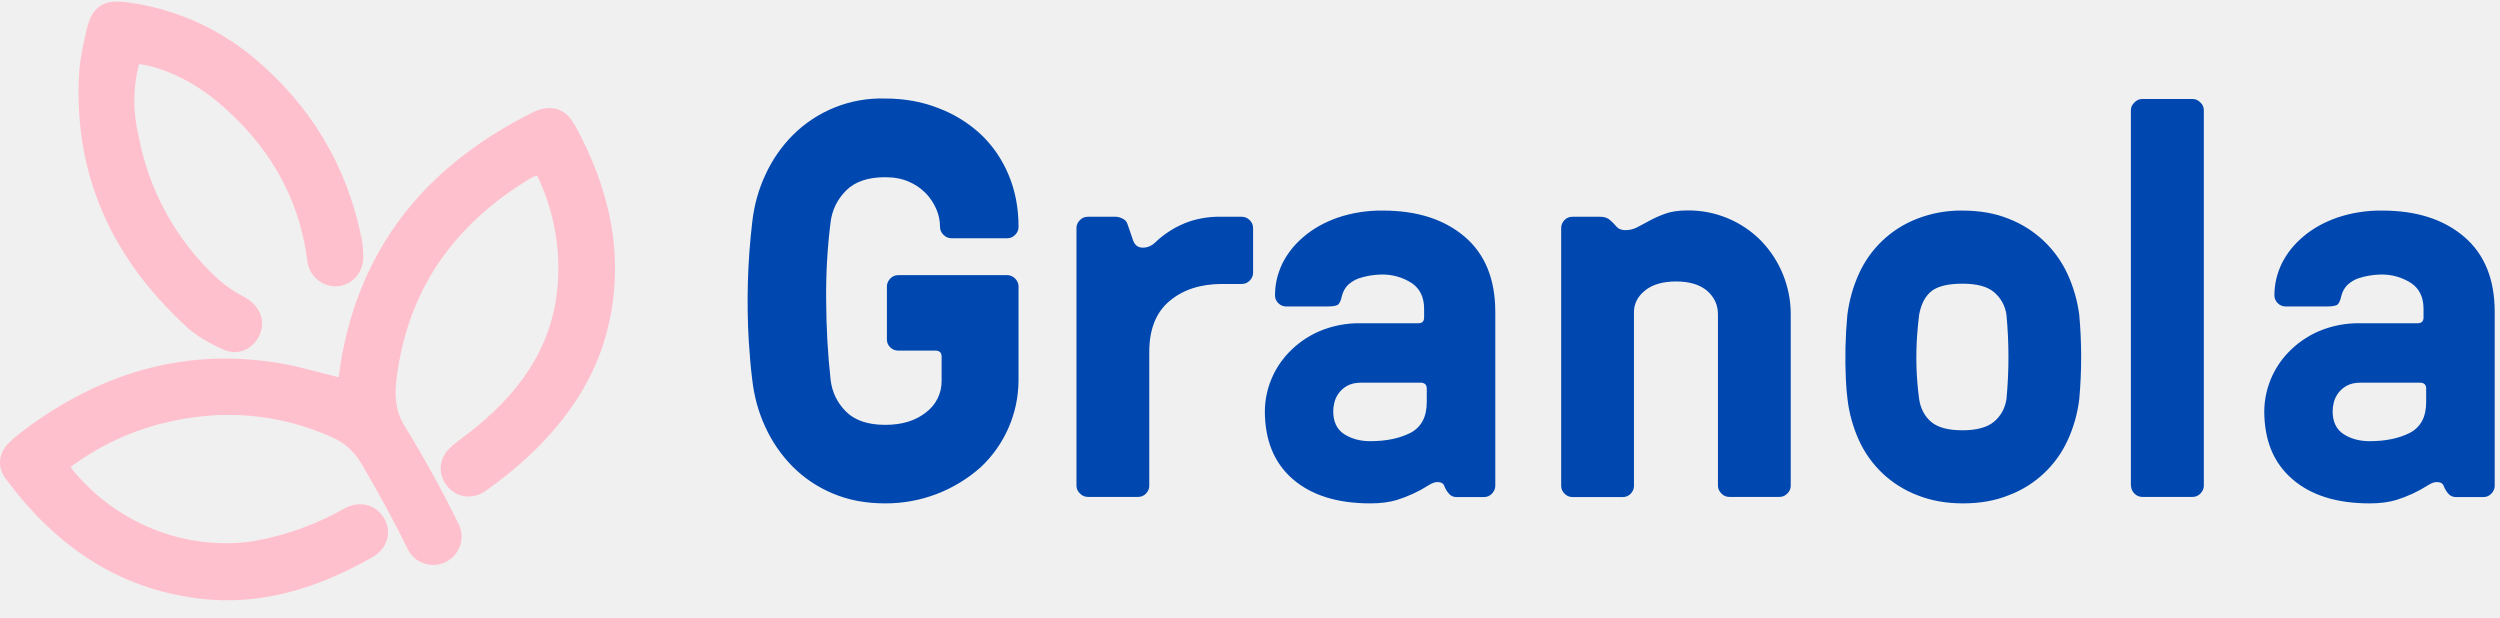
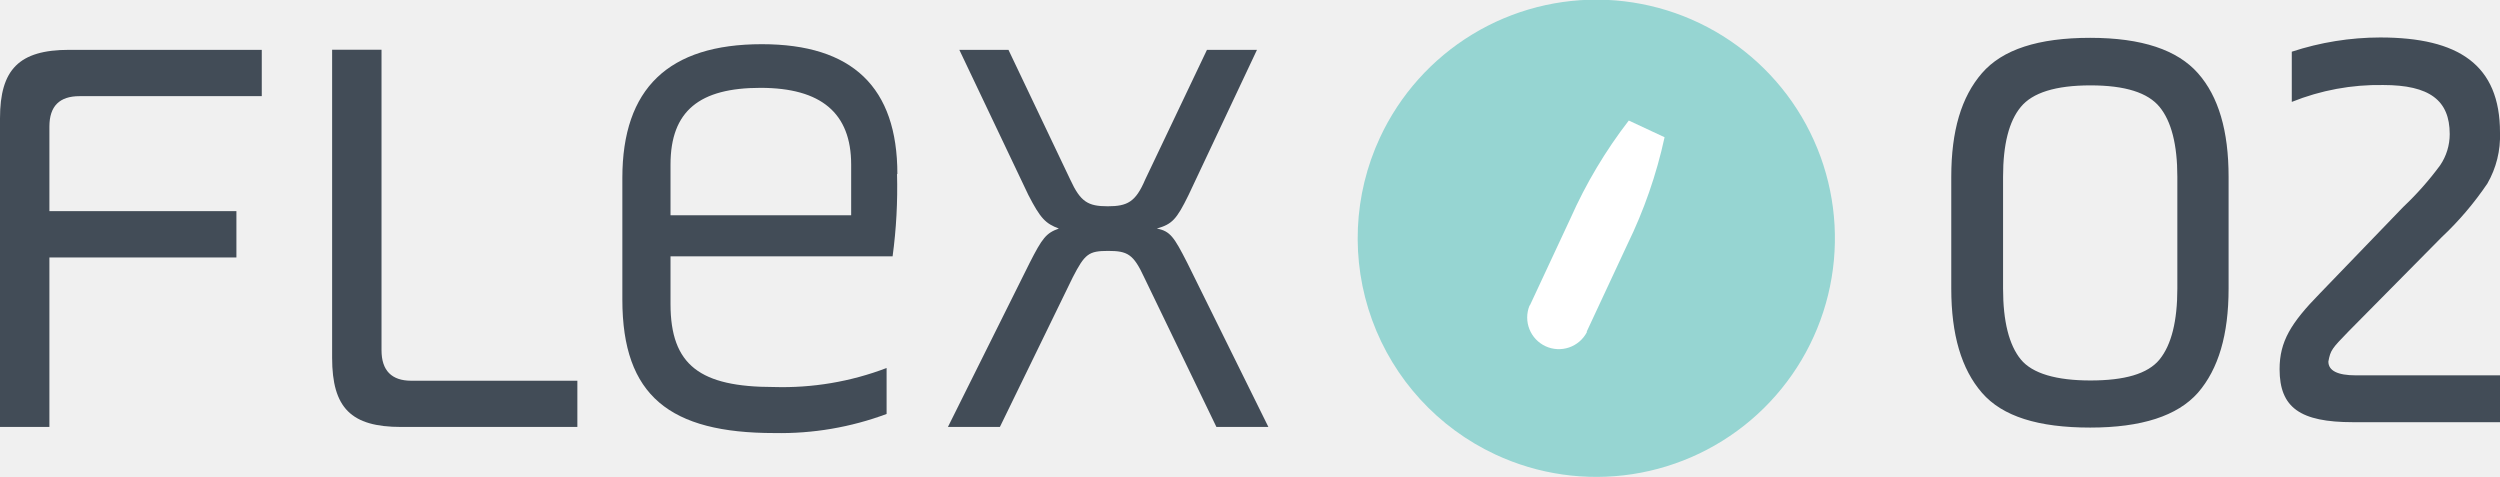
- <svg xmlns="http://www.w3.org/2000/svg" viewBox="0 0 170 42">
-   <g fill="none" fill-rule="evenodd">
-     <g fill="#FFC0CE">
-       <path d="M39.06 8.47c-.62-1.12-1.63-1.41-2.8-.84-6.86 3.4-11.45 8.62-12.96 16.29-.12.57-.18 1.14-.27 1.73-1.38-.33-2.65-.72-3.94-.94-6.27-1.07-11.9.53-17 4.2-.48.35-.95.7-1.38 1.1-.79.72-.96 1.69-.32 2.55C3.68 36.99 7.87 40 13.5 40.7c4.28.53 8.15-.73 11.81-2.8 1.04-.58 1.35-1.72.82-2.64-.54-.93-1.62-1.25-2.68-.7a19.26 19.26 0 01-6.28 2.25c-4.71.68-9.49-1.35-12.38-5.05a17.8 17.8 0 016.33-2.99c3.93-.97 7.76-.69 11.48.97.85.39 1.49.96 1.98 1.8a83.76 83.76 0 013.2 5.91 1.93 1.93 0 103.35-1.93 80.62 80.62 0 00-3.62-6.56c-.8-1.27-.65-2.64-.44-3.94.92-5.8 4.15-10.01 9.13-12.97.07-.05.16-.05.33-.1a14.42 14.42 0 011.43 6.73c-.12 4.4-2.3 7.68-5.59 10.37-.4.34-1.25.94-1.65 1.29-.84.72-.99 1.76-.4 2.6.62.87 1.74 1.1 2.67.46 3.86-2.7 7.21-6.39 8.34-11.08 1.2-4.92.12-9.51-2.26-13.86" />
-       <path d="M12.65 22.2c.74.67 1.68 1.2 2.61 1.6 1.01.43 2.06-.14 2.44-1.14.36-.94-.08-1.9-1.03-2.43a8.8 8.8 0 01-1.81-1.22A17.62 17.62 0 019.4 9.13a9.96 9.96 0 01.05-4.77c1.5.17 3.6 1.12 5.23 2.47 3.45 2.85 5.65 6.43 6.22 10.92a1.95 1.95 0 002.02 1.72c1-.07 1.77-.89 1.78-1.95 0-.43-.03-.88-.11-1.3-1.01-5.02-3.52-9.14-7.45-12.39A16.88 16.88 0 008.68.16c-1.65-.24-2.44.29-2.8 1.9-.22.98-.45 1.97-.5 2.96-.39 6.9 2.26 12.56 7.27 17.17" />
-     </g>
-     <path d="M50.92 23.25a46.21 46.21 0 01.23-8.13c.13-1.14.42-2.22.9-3.24A9.26 9.26 0 0153.9 9.2a8.51 8.51 0 016.3-2.5c1.31 0 2.52.22 3.63.66a8.78 8.78 0 012.87 1.78c.8.76 1.43 1.67 1.88 2.74.45 1.07.68 2.24.68 3.52v.03c0 .2-.07.38-.22.53a.72.72 0 01-.55.24h-3.8a.73.73 0 01-.54-.24.74.74 0 01-.23-.53v-.04a3 3 0 00-.25-1.17 3.52 3.52 0 00-1.88-1.87c-.46-.2-.99-.3-1.6-.3-1.16 0-2.05.3-2.65.9-.6.6-.95 1.31-1.06 2.15a39.3 39.3 0 00-.3 5.36 51.1 51.1 0 00.3 5.36c.1.85.45 1.57 1.05 2.17.6.6 1.5.9 2.67.9 1.13 0 2.06-.28 2.77-.85a2.63 2.63 0 001.06-2.15v-1.65c0-.25-.13-.38-.39-.4h-2.57a.74.74 0 01-.53-.22.7.7 0 01-.23-.52v-3.63c0-.2.08-.37.23-.53a.73.73 0 01.53-.23h7.43c.2 0 .37.08.53.23.15.16.23.33.23.53v6.4a8.14 8.14 0 01-2.56 5.89 9.7 9.7 0 01-6.5 2.47c-1.32 0-2.5-.22-3.56-.67a8.4 8.4 0 01-2.74-1.83 9.38 9.38 0 01-1.86-2.7c-.47-1.01-.76-2.09-.89-3.23-.1-.78-.17-1.63-.23-2.55m22.28 9.79V15.5c0-.2.08-.38.23-.53a.72.72 0 01.54-.23h1.9c.14 0 .3.04.47.13.17.08.28.2.33.37l.36 1.05c.12.37.34.55.68.55.3 0 .58-.11.82-.33a6.42 6.42 0 012.35-1.45 6.55 6.55 0 012.26-.32h1.3c.2 0 .38.07.54.23.15.15.23.33.23.53v3.05c0 .2-.08.38-.23.53a.73.73 0 01-.54.23H83.1c-1.45 0-2.64.38-3.56 1.15-.92.76-1.39 1.92-1.39 3.47v9.1c0 .2-.07.37-.22.53a.72.72 0 01-.54.23h-3.42a.73.73 0 01-.53-.23.73.73 0 01-.24-.53m17.46-5.06c0 .71.25 1.23.74 1.55.5.32 1.09.48 1.77.48 1.1 0 2-.19 2.75-.57.73-.39 1.1-1.08 1.1-2.09v-.92c0-.25-.13-.38-.39-.4H92.6c-.41 0-.74.07-1 .22a1.78 1.78 0 00-.87 1.16c-.05.21-.07.4-.07.57m-4.65-.03a5.84 5.84 0 011.62-3.96 6.35 6.35 0 012.05-1.44 6.93 6.93 0 012.88-.56h3.89c.25 0 .38-.12.39-.37V21c0-.78-.28-1.37-.84-1.75a3.65 3.65 0 00-2.11-.58 5.11 5.11 0 00-1.5.26c-.27.1-.51.25-.72.44-.2.2-.34.44-.42.75-.07.34-.17.54-.3.62-.14.07-.38.1-.74.1h-2.75a.73.73 0 01-.53-.22.73.73 0 01-.23-.53c0-.76.17-1.48.5-2.17.35-.7.83-1.3 1.46-1.83.63-.54 1.4-.97 2.3-1.29a9.2 9.2 0 013.09-.48c2.3 0 4.15.59 5.54 1.77 1.4 1.19 2.09 2.9 2.09 5.13v11.82c0 .2-.08.37-.23.53a.72.72 0 01-.53.23h-1.9a.66.66 0 01-.52-.26 1.72 1.72 0 01-.29-.5c-.06-.17-.22-.26-.47-.26-.17 0-.37.07-.6.22a9 9 0 01-2.16 1c-.5.15-1.1.23-1.8.23-2.24 0-4-.55-5.27-1.65-1.27-1.1-1.9-2.64-1.9-4.64m20.15 5.1V15.5c0-.2.08-.38.22-.53a.72.72 0 01.54-.23h1.9c.29 0 .52.08.7.26.14.12.28.26.4.41.14.16.34.24.61.24.29 0 .56-.07.81-.2l.86-.46c.32-.17.67-.33 1.07-.47.4-.14.89-.21 1.47-.21a6.92 6.92 0 015.01 2.06 7.18 7.18 0 012.02 5.02v11.64c0 .2-.07.37-.23.53a.73.73 0 01-.53.23h-3.43a.72.72 0 01-.52-.23.73.73 0 01-.24-.53V21.37c0-.63-.24-1.16-.74-1.6-.5-.42-1.2-.63-2.1-.63-.9 0-1.6.2-2.1.6-.51.4-.77.9-.77 1.48v11.82c0 .2-.07.37-.22.53a.72.72 0 01-.54.23h-3.43a.73.73 0 01-.53-.23.73.73 0 01-.23-.53m24.21-10.31a21.08 21.08 0 00.13 4.4c.1.67.38 1.18.82 1.56.45.38 1.16.57 2.13.57s1.69-.2 2.15-.59c.46-.39.74-.9.84-1.53a30.65 30.65 0 000-5.73 2.45 2.45 0 00-.84-1.54c-.46-.39-1.18-.58-2.15-.58s-1.67.17-2.1.5c-.44.35-.72.89-.85 1.62-.05.38-.09.82-.13 1.32m-4.85 3.09a31.32 31.32 0 01.1-4.41c.13-1 .39-1.92.78-2.78a7.17 7.17 0 013.95-3.75 8.13 8.13 0 013.1-.56c1.17 0 2.22.18 3.15.56a7.31 7.31 0 013.99 3.75c.4.87.67 1.8.8 2.78a32.04 32.04 0 010 5.73 9.4 9.4 0 01-.78 2.78 7.19 7.19 0 01-4 3.75c-.91.37-1.95.56-3.12.56-1.16 0-2.2-.19-3.12-.56a7.17 7.17 0 01-3.97-3.75 9.46 9.46 0 01-.77-2.78c-.05-.39-.09-.83-.11-1.32m19.38 7.22V7.5c0-.2.08-.38.24-.53a.73.73 0 01.53-.24h3.42c.2 0 .38.08.53.23.16.15.24.33.24.54v25.53c0 .2-.08.37-.23.53a.72.72 0 01-.54.23h-3.42a.73.73 0 01-.53-.23.73.73 0 01-.23-.53m13.71-5.06c0 .71.25 1.23.74 1.55.5.32 1.09.48 1.77.48 1.1 0 2-.19 2.75-.57.73-.39 1.1-1.08 1.1-2.09v-.92c0-.25-.13-.38-.39-.4h-4.03c-.41 0-.74.07-1 .22a1.79 1.79 0 00-.87 1.16c-.05.21-.07.4-.07.57m-4.65-.03a5.85 5.85 0 011.62-3.96 6.35 6.35 0 012.05-1.44 6.94 6.94 0 012.88-.56h3.89c.25 0 .38-.12.39-.37V21c0-.78-.28-1.37-.84-1.75a3.65 3.65 0 00-2.11-.58 5.12 5.12 0 00-1.5.26c-.27.1-.51.25-.72.44-.2.2-.34.44-.42.75-.07.34-.17.54-.3.62-.14.07-.38.1-.74.1h-2.75a.74.74 0 01-.53-.22.73.73 0 01-.23-.53c0-.76.17-1.48.5-2.17.35-.7.83-1.3 1.46-1.83.63-.54 1.4-.97 2.3-1.29a9.2 9.2 0 013.09-.48c2.3 0 4.15.59 5.54 1.77 1.4 1.19 2.09 2.9 2.09 5.13v11.82c0 .2-.08.37-.23.53a.72.72 0 01-.53.23h-1.9a.66.66 0 01-.52-.26 1.72 1.72 0 01-.29-.5c-.06-.17-.22-.26-.47-.26-.17 0-.37.07-.6.22a9 9 0 01-2.16 1c-.5.15-1.1.23-1.8.23-2.24 0-4-.55-5.26-1.65-1.28-1.1-1.91-2.64-1.91-4.64" fill="#0047AF" />
-   </g>
+ <svg xmlns="http://www.w3.org/2000/svg" width="388" height="74" viewBox="0 0 388 74" fill="none">
+   <path d="M36.691 39.956V32.769H7.667V19.642C7.667 16.46 9.245 14.924 12.345 14.924H40.627V7.736H10.726C2.949 7.736 0 10.795 0 18.366V66.264H7.667V39.956H36.691Z" fill="#424C57" />
+   <path d="M51.545 55.538C51.545 63.315 54.494 66.264 62.257 66.264H89.607V59.09H63.834C60.789 59.09 59.212 57.513 59.212 54.358V7.722H51.545V55.538Z" fill="#424C57" />
+   <path d="M132.1 33.413H104.064V25.54C104.064 17.187 108.59 13.634 118.027 13.634C127.463 13.634 132.1 17.571 132.1 25.54V33.413ZM139.273 27.021C139.273 13.538 132.292 6.858 118.233 6.858C103.762 6.858 96.589 13.716 96.589 27.611V46.499C96.589 61.449 103.968 67.21 120.194 67.21C126.131 67.326 132.036 66.321 137.6 64.248V57.115C132.017 59.242 126.069 60.244 120.098 60.064C108.686 60.064 104.064 56.717 104.064 47.184V39.778H138.532C139.105 35.542 139.335 31.267 139.218 26.994" fill="#424C57" />
+   <path d="M148.888 7.736L159.6 30.258C161.479 33.907 162.261 34.689 164.332 35.471C162.357 36.17 161.767 36.952 159.806 40.793L147.118 66.264H155.183L166.485 43.056C168.365 39.407 168.954 38.941 171.972 38.941C174.989 38.941 175.908 39.435 177.582 43.056L188.788 66.264H196.853L184.262 40.793C182.204 36.76 181.614 35.868 179.543 35.471C181.902 34.785 182.588 34.099 184.467 30.258L195.083 7.736H187.32L177.719 27.899C176.251 31.342 174.976 32.014 171.917 32.014C168.858 32.014 167.693 31.328 166.115 27.899L156.514 7.736H148.888Z" fill="#424C57" />
+   <path d="M388 20.575C388 10.082 381.608 5.816 369.401 5.816C364.741 5.824 360.112 6.569 355.685 8.024V15.815C360.19 14.002 365.012 13.112 369.867 13.195C377.068 13.195 380.196 15.568 380.196 20.808C380.199 22.534 379.683 24.221 378.714 25.65C377.001 27.975 375.082 30.142 372.981 32.124L360.019 45.566C355.52 50.161 353.792 53.028 353.792 57.294C353.792 63.274 356.988 65.523 365.19 65.523H388.055V58.254H365.629C362.762 58.254 361.363 57.513 361.363 56.114C361.693 54.317 361.939 54.07 364.477 51.45L378.906 36.856C381.587 34.341 383.979 31.534 386.039 28.489C387.421 26.087 388.101 23.345 388 20.575ZM324.399 66.36C332.354 66.36 337.927 64.559 341.118 60.956C344.314 57.266 345.878 51.93 345.878 44.798V27.433C345.878 20.3 344.314 14.965 341.118 11.357C337.923 7.75 332.436 5.871 324.399 5.871C316.361 5.871 310.792 7.668 307.596 11.357C304.401 15.047 302.837 20.3 302.837 27.433V44.798C302.837 51.93 304.401 57.266 307.596 60.956C310.792 64.645 316.361 66.36 324.399 66.36ZM337.923 44.798C337.923 49.804 337.017 53.494 335.179 55.771C333.341 58.048 329.693 59.049 324.44 59.049C319.186 59.049 315.428 57.993 313.618 55.771C311.807 53.549 310.875 49.873 310.875 44.798V27.433C310.875 22.431 311.789 18.823 313.618 16.611C315.428 14.389 319.022 13.25 324.44 13.25C329.858 13.25 333.369 14.389 335.179 16.611C336.99 18.833 337.923 22.426 337.923 27.433V44.798Z" fill="#424C57" />
+   <path d="M232.062 70.53C238.7 73.633 246.11 74.697 253.354 73.588C260.597 72.478 267.349 69.244 272.753 64.295C278.158 59.347 281.973 52.906 283.716 45.788C285.459 38.67 285.051 31.195 282.544 24.309C280.036 17.424 275.543 11.436 269.631 7.105C263.72 2.775 256.657 0.295 249.336 -0.02C242.014 -0.334 234.764 1.53 228.503 5.338C222.242 9.145 217.251 14.725 214.163 21.37C210.028 30.264 209.591 40.435 212.947 49.651C216.303 58.867 223.177 66.376 232.062 70.53Z" fill="#96D5D2" />
+   <path d="M252.787 18.709C249.178 23.381 246.144 28.47 243.748 33.866L237.466 47.335C237.431 47.374 237.399 47.415 237.37 47.459C236.904 48.626 236.904 49.928 237.369 51.096C237.834 52.264 238.73 53.209 239.871 53.736C241.012 54.264 242.311 54.333 243.502 53.931C244.693 53.529 245.684 52.685 246.272 51.574C246.272 51.574 246.272 51.478 246.272 51.437L252.554 37.967C255.145 32.664 257.089 27.069 258.342 21.302L252.787 18.709Z" fill="white" />
</svg>
